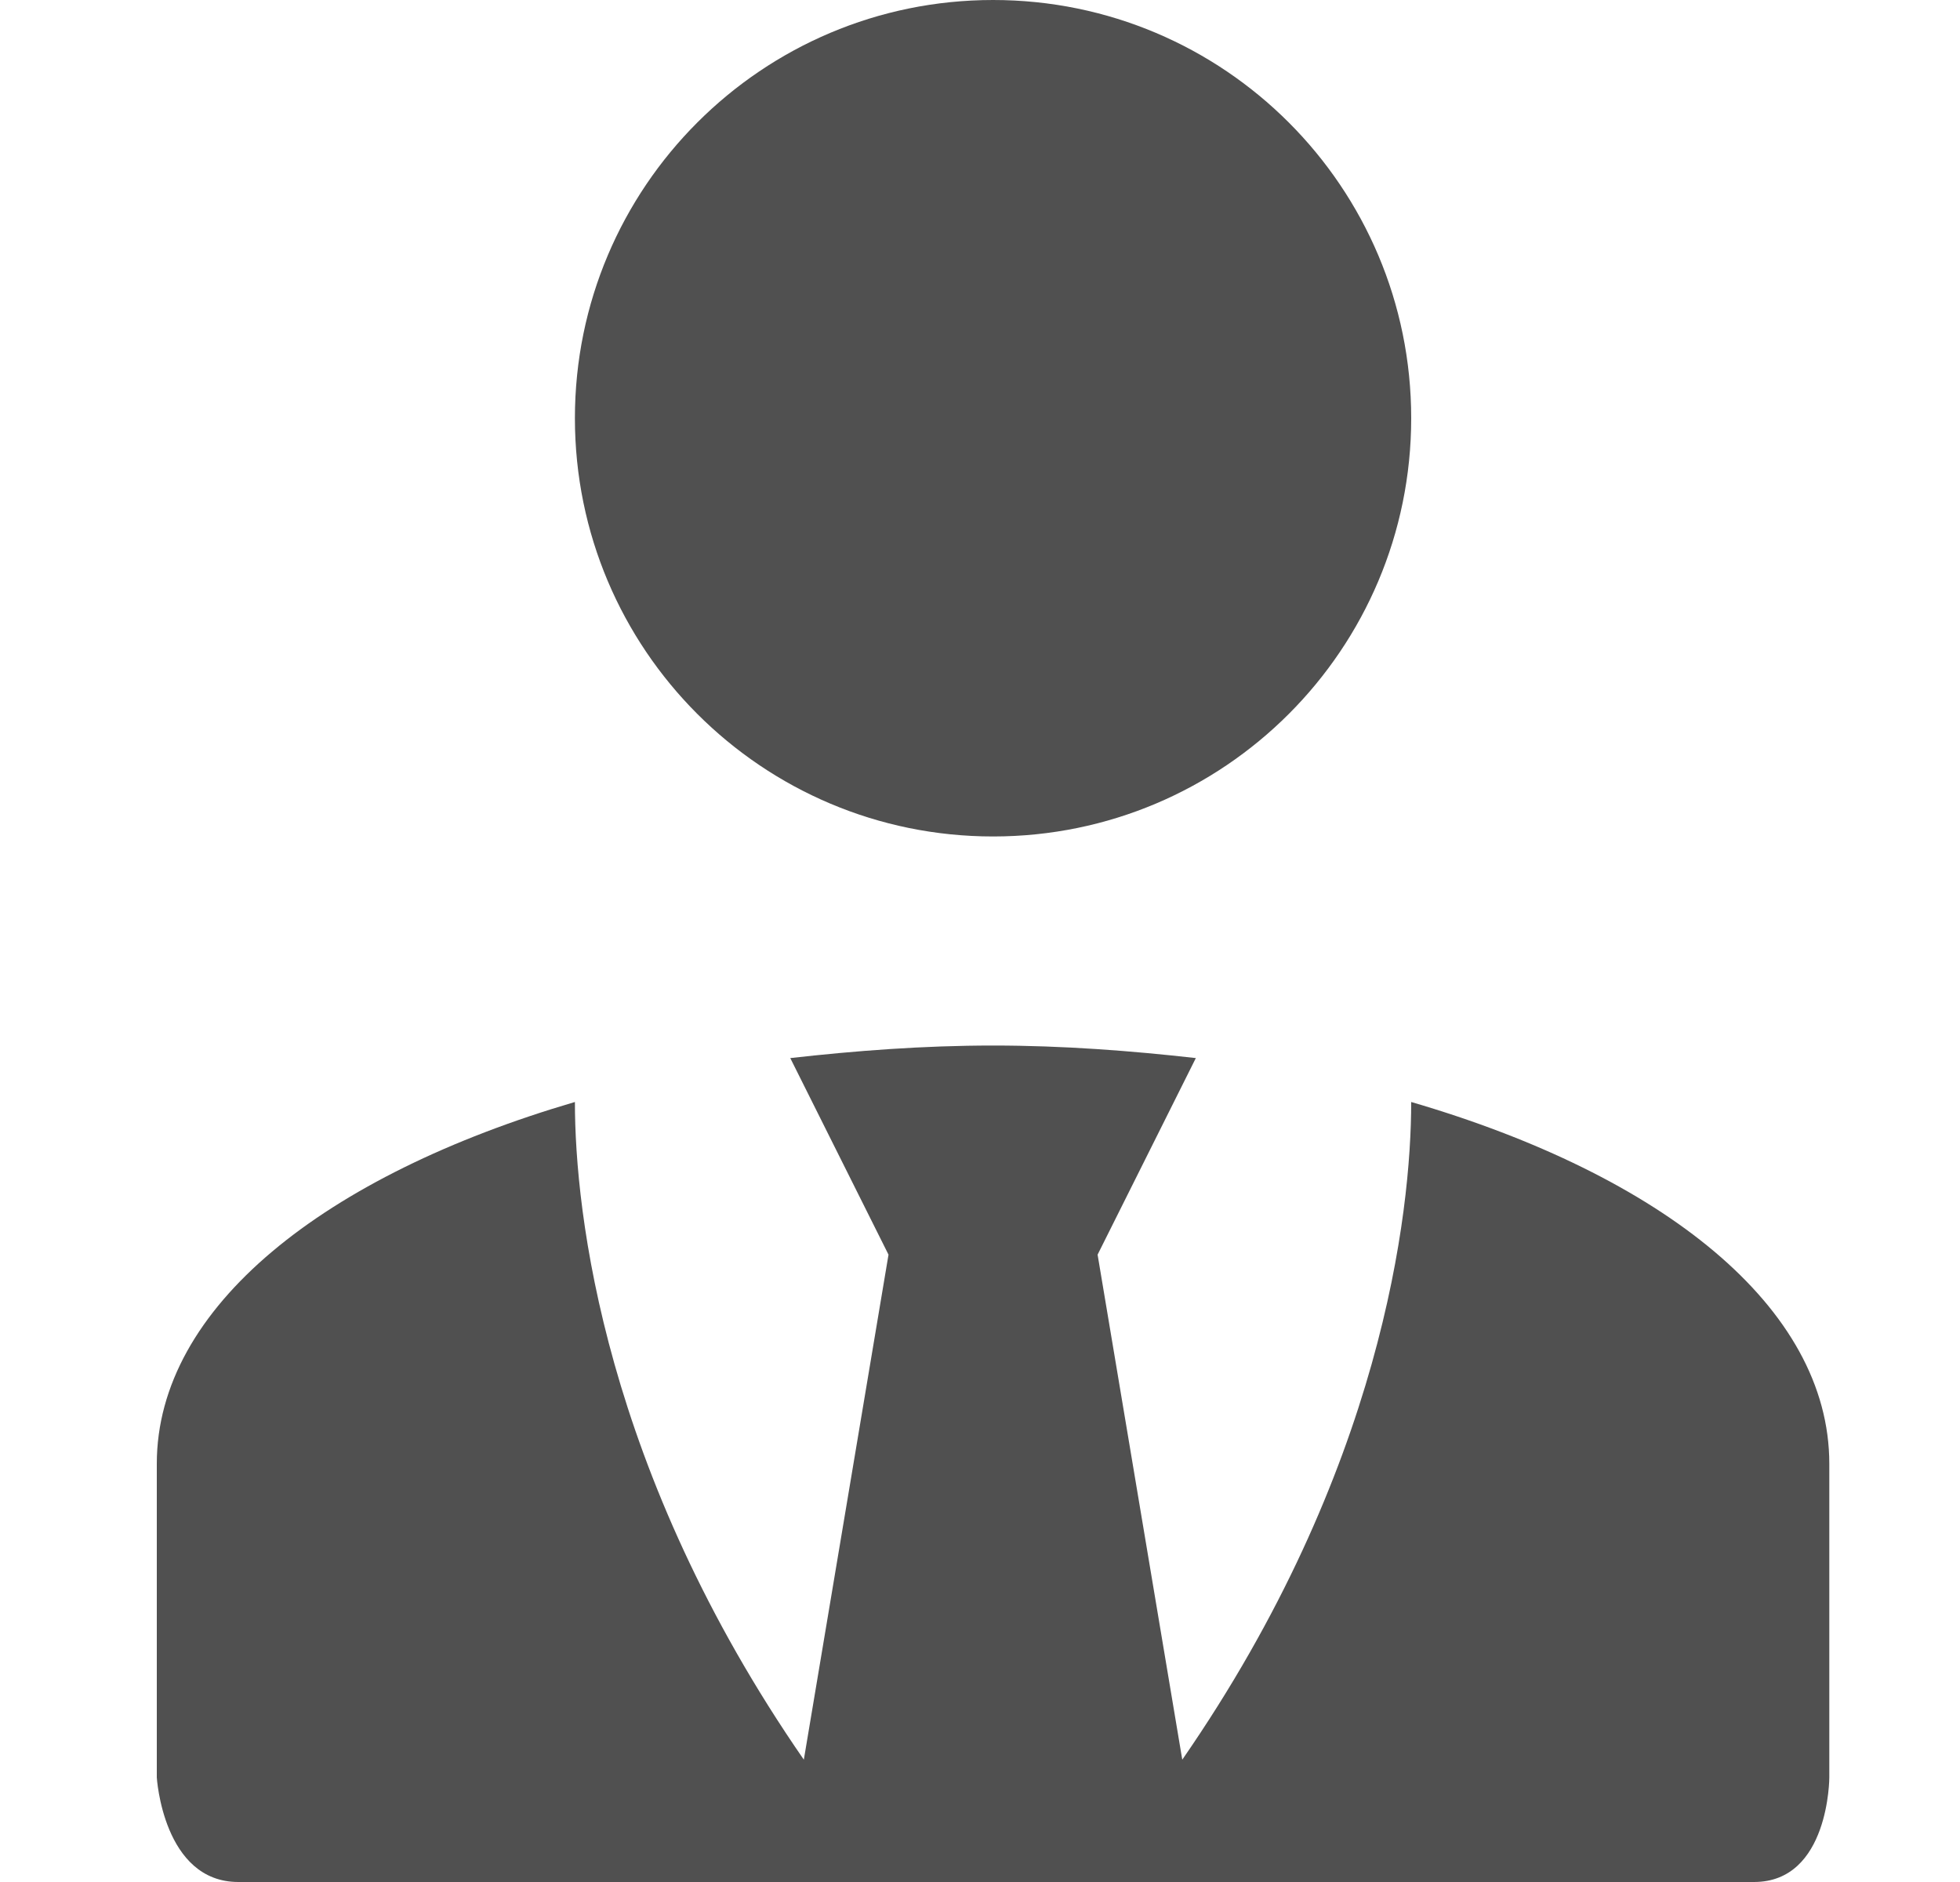
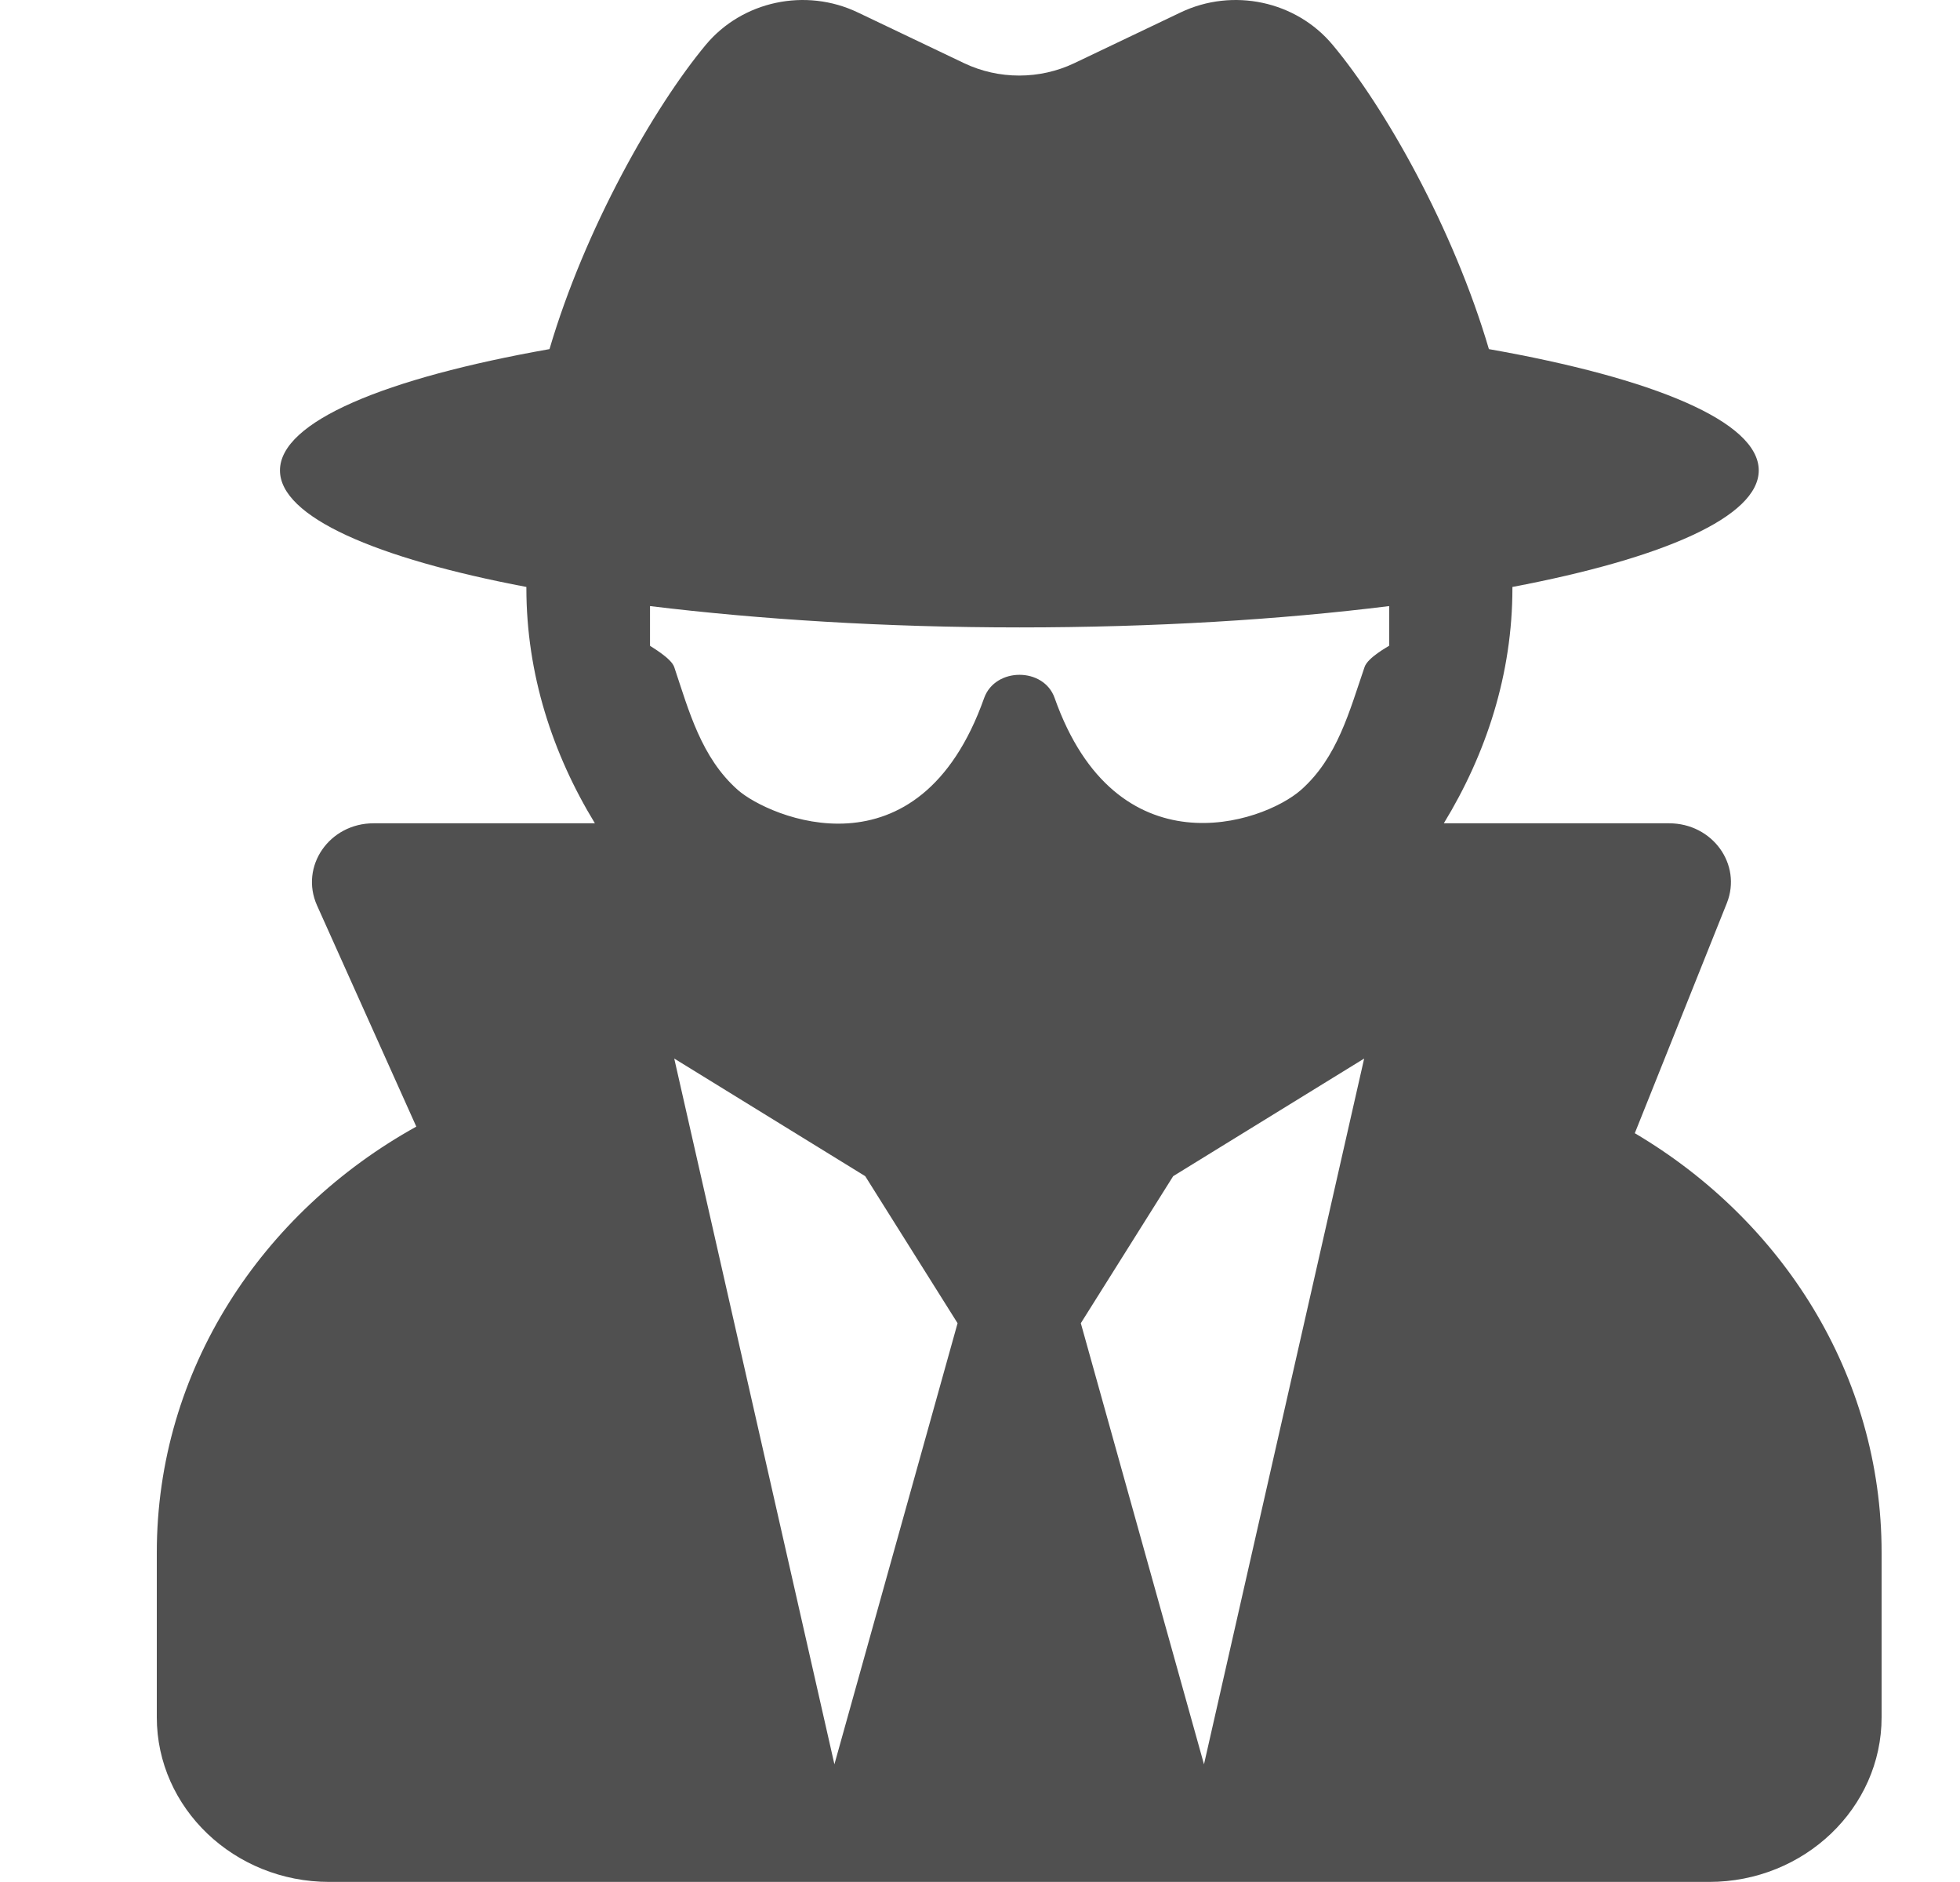
<svg xmlns="http://www.w3.org/2000/svg" width="25" height="24" viewBox="0 0 25 24" fill="none">
-   <path d="M12.667 0C15.613 0 18 2.387 18 5.333C18 8.28 15.613 10.667 12.667 10.667C9.72 10.667 7.333 8.28 7.333 5.333C7.333 2.387 9.72 0 12.667 0ZM18 14.053C18 15.467 17.627 18.76 15.08 22.44L14 16L15.253 13.493C14.427 13.4 13.56 13.333 12.667 13.333C11.773 13.333 10.907 13.4 10.08 13.493L11.333 16L10.253 22.44C7.707 18.76 7.333 15.467 7.333 14.053C4.147 14.987 2 16.667 2 18.667V22.667C2 22.667 2.08 24 3.04 24C4 24 4.373 24 4.373 24H21.04C21.04 24 21.413 24 22.373 24C23.333 24 23.333 22.667 23.333 22.667V18.667C23.333 16.667 21.2 14.987 18 14.053Z" fill="#505050" />
+   <path d="M20.852 14.451L22.026 11.517C22.222 11.024 21.844 10.499 21.289 10.499H18.416C18.957 9.613 19.291 8.596 19.291 7.499V7.485C21.216 7.12 22.433 6.59 22.433 5.999C22.433 5.376 21.093 4.823 18.991 4.452C18.539 2.915 17.665 1.368 16.997 0.571C16.531 0.013 15.725 -0.16 15.058 0.159L13.702 0.806C13.26 1.016 12.74 1.016 12.298 0.806L10.942 0.159C10.275 -0.16 9.469 0.013 9.003 0.571C8.34 1.368 7.461 2.915 7.009 4.452C4.912 4.823 3.571 5.376 3.571 5.999C3.571 6.59 4.789 7.12 6.714 7.485V7.499C6.714 8.596 7.048 9.613 7.588 10.499H4.765C4.2 10.499 3.822 11.048 4.043 11.545L5.31 14.367C3.341 15.459 2 17.47 2 19.799V21.899C2 23.057 2.987 23.999 4.2 23.999H21.8C23.013 23.999 24 23.057 24 21.899V19.799C24 17.531 22.733 15.562 20.852 14.451ZM10.643 22.499L8.6 13.499L11.036 14.999L12.214 16.874L10.643 22.499ZM15.357 22.499L13.786 16.874L14.964 14.999L17.4 13.499L15.357 22.499ZM17.405 8.507C17.213 9.065 17.061 9.66 16.595 10.073C16.099 10.509 14.238 11.123 13.452 8.901C13.314 8.507 12.695 8.507 12.553 8.901C11.718 11.254 9.803 10.42 9.41 10.073C8.944 9.66 8.787 9.065 8.6 8.507C8.561 8.39 8.291 8.24 8.291 8.235V7.729C9.68 7.898 11.286 8.001 13.005 8.001C14.724 8.001 16.329 7.902 17.719 7.729V8.235C17.714 8.24 17.444 8.385 17.405 8.507Z" fill="#505050" />
</svg>
